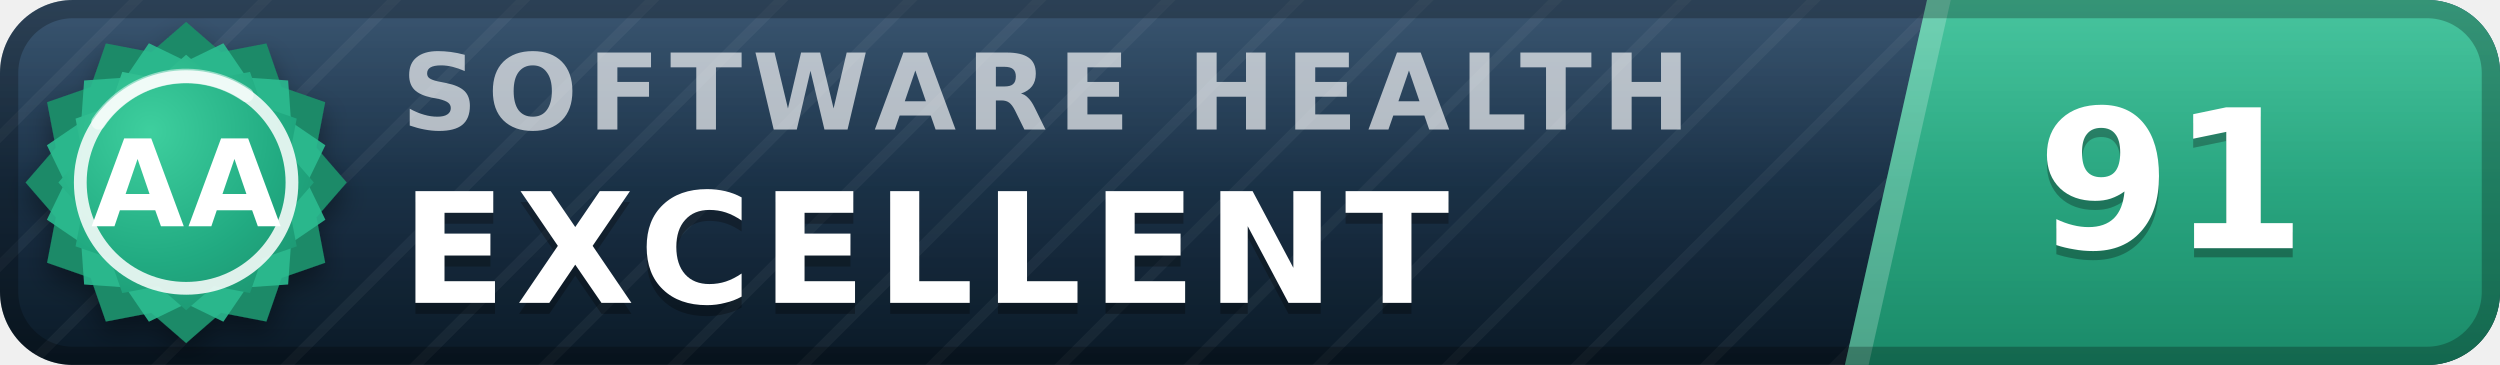
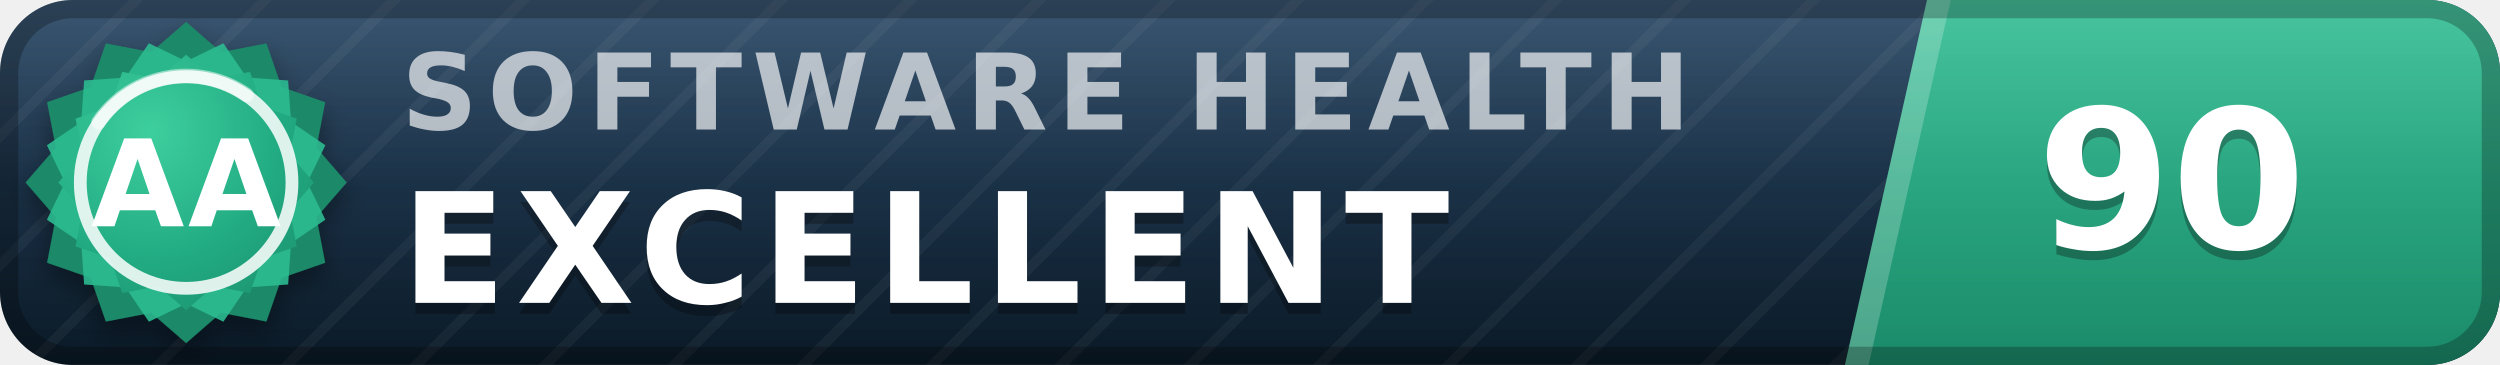
- <svg xmlns="http://www.w3.org/2000/svg" width="137" height="20" viewBox="0 0 137 20" role="img" aria-label="inspect.software software health index 91 of 100, excellent (grade AA)" font-family="Verdana,DejaVu Sans,Geneva,sans-serif">
+ <svg xmlns="http://www.w3.org/2000/svg" width="137" height="20" viewBox="0 0 137 20" role="img" aria-label="inspect.software software health index 90 of 100, excellent (grade AA)" font-family="Verdana,DejaVu Sans,Geneva,sans-serif">
  <defs>
    <linearGradient id="plate" x1="0" y1="0" x2="0" y2="1">
      <stop offset="0" stop-color="#1d3d5c" />
      <stop offset="1" stop-color="#0a1926" />
    </linearGradient>
    <linearGradient id="endplate" x1="0" y1="0" x2="0" y2="1">
      <stop offset="0" stop-color="#2cbc90" />
      <stop offset="1" stop-color="#1a8a68" />
    </linearGradient>
    <linearGradient id="gloss" x1="0" y1="0" x2="0" y2="1">
      <stop offset="0" stop-color="#fff" stop-opacity=".13" />
      <stop offset=".5" stop-color="#fff" stop-opacity=".03" />
      <stop offset="1" stop-color="#fff" stop-opacity="0" />
    </linearGradient>
    <pattern id="guilloche" width="5" height="5" patternUnits="userSpaceOnUse" patternTransform="rotate(45)">
      <line x1="0" y1="0" x2="0" y2="5" stroke="#fff" stroke-opacity=".045" stroke-width="1.1" />
    </pattern>
    <clipPath id="rounded">
      <rect width="137" height="20" rx="4" />
    </clipPath>
    <radialGradient id="sealFace" cx=".36" cy=".3" r=".95">
      <stop offset="0" stop-color="#3ecf9e" />
      <stop offset=".55" stop-color="#21aa81" />
      <stop offset="1" stop-color="#1a8a68" />
    </radialGradient>
    <filter id="sealShadow" x="-40%" y="-40%" width="180%" height="180%">
      <feDropShadow dx="0" dy="0.7" stdDeviation="0.7" flood-color="#000" flood-opacity="0.38" />
    </filter>
  </defs>
  <g clip-path="url(#rounded)">
    <rect width="137" height="20" fill="url(#plate)" />
    <rect width="137" height="20" fill="url(#guilloche)" />
    <polygon points="105.6,0 137,0 137,20 101.1,20" fill="url(#endplate)" />
    <polygon points="105.6,0 106.9,0 102.4,20 101.1,20" fill="#fff" fill-opacity=".22" />
    <text x="22.0" y="7.1" font-size="5.8" letter-spacing="0.55" fill="#fff" fill-opacity=".66" font-weight="bold" textLength="76.3" lengthAdjust="spacing">SOFTWARE HEALTH</text>
    <text x="22.0" y="17.2" font-size="8.4" fill="#000" fill-opacity=".3" font-weight="bold" letter-spacing="0.55" textLength="65.1" lengthAdjust="spacing">EXCELLENT</text>
    <text x="22.0" y="16.6" font-size="8.4" fill="#fff" font-weight="bold" letter-spacing="0.55" textLength="65.1" lengthAdjust="spacing">EXCELLENT</text>
-     <text x="119.0" y="14.1" font-size="10.6" fill="#000" fill-opacity=".3" font-weight="bold" text-anchor="middle">91</text>
-     <text x="119.0" y="13.6" font-size="10.6" fill="#fff" font-weight="bold" text-anchor="middle">91</text>
+     <text x="119.0" y="14.1" font-size="10.6" fill="#000" fill-opacity=".3" font-weight="bold" text-anchor="middle">90</text>
+     <text x="119.0" y="13.6" font-size="10.6" fill="#fff" font-weight="bold" text-anchor="middle">90</text>
    <rect width="137" height="20" fill="url(#gloss)" />
  </g>
  <rect x=".5" y=".5" width="136" height="19" rx="3.5" fill="none" stroke="#000" stroke-opacity=".25" />
  <g filter="url(#sealShadow)">
    <path d="M10.20 1.20 L12.11 2.86 L14.60 2.38 L15.43 4.77 L17.82 5.60 L17.34 8.09 L19.00 10.00 L17.34 11.91 L17.82 14.40 L15.43 15.23 L14.60 17.62 L12.11 17.14 L10.20 18.80 L8.29 17.14 L5.80 17.62 L4.97 15.23 L2.58 14.40 L3.06 11.91 L1.40 10.00 L3.06 8.09 L2.58 5.60 L4.97 4.77 L5.80 2.38 L8.29 2.86 L10.20 1.20 Z" fill="#1a8a68" />
  </g>
  <path d="M12.24 2.37 L13.52 4.25 L15.79 4.41 L15.95 6.68 L17.83 7.96 L16.84 10.00 L17.83 12.04 L15.95 13.32 L15.79 15.59 L13.52 15.75 L12.24 17.63 L10.20 16.64 L8.16 17.63 L6.88 15.75 L4.61 15.59 L4.45 13.32 L2.57 12.04 L3.56 10.00 L2.57 7.96 L4.45 6.68 L4.61 4.41 L6.88 4.25 L8.16 2.37 L10.20 3.36 L12.24 2.37 Z" fill="#2cbc90" fill-opacity=".9" />
  <path d="M10.20 3.00 L11.72 4.32 L13.70 3.94 L14.36 5.84 L16.26 6.50 L15.88 8.48 L17.20 10.00 L15.88 11.52 L16.26 13.50 L14.36 14.16 L13.70 16.06 L11.72 15.68 L10.20 17.00 L8.68 15.68 L6.70 16.06 L6.04 14.16 L4.14 13.50 L4.52 11.52 L3.20 10.00 L4.52 8.48 L4.14 6.50 L6.04 5.84 L6.70 3.94 L8.68 4.32 L10.20 3.00 Z" fill="url(#sealFace)" />
  <circle cx="10.2" cy="10.0" r="5.8" fill="none" stroke="#fff" stroke-opacity=".85" stroke-width=".7" />
  <path d="M5.4 6.7 A5.8 5.8 0 0 1 13.5 5.2" stroke="#fff" stroke-opacity=".5" stroke-width=".8" fill="none" stroke-linecap="round" />
  <text x="10.2" y="12.4" font-size="6.6" fill="#fff" font-weight="bold" text-anchor="middle" letter-spacing=".2">AA</text>
</svg>
